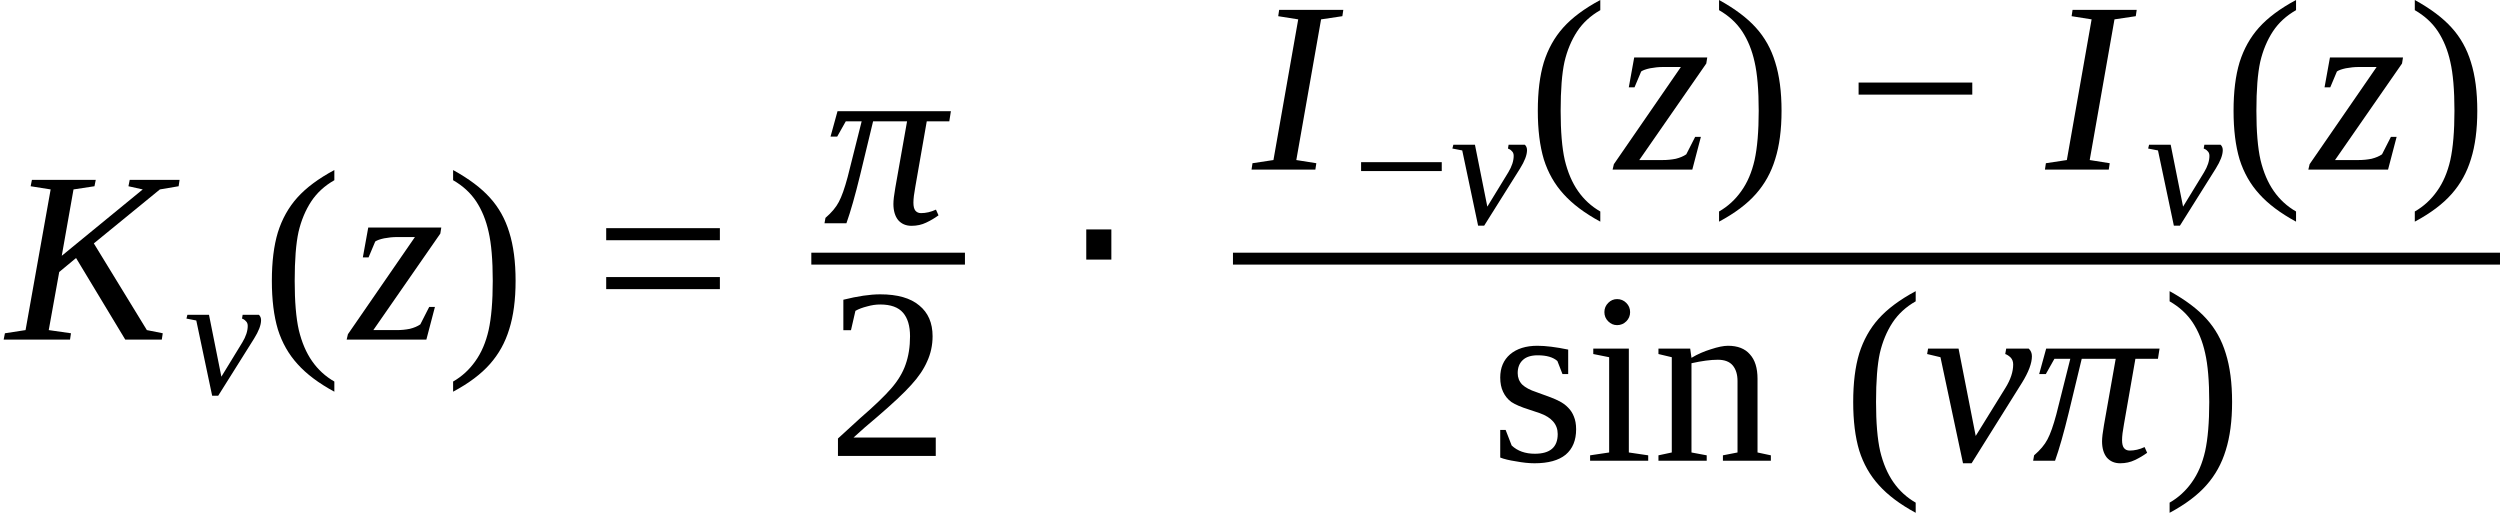
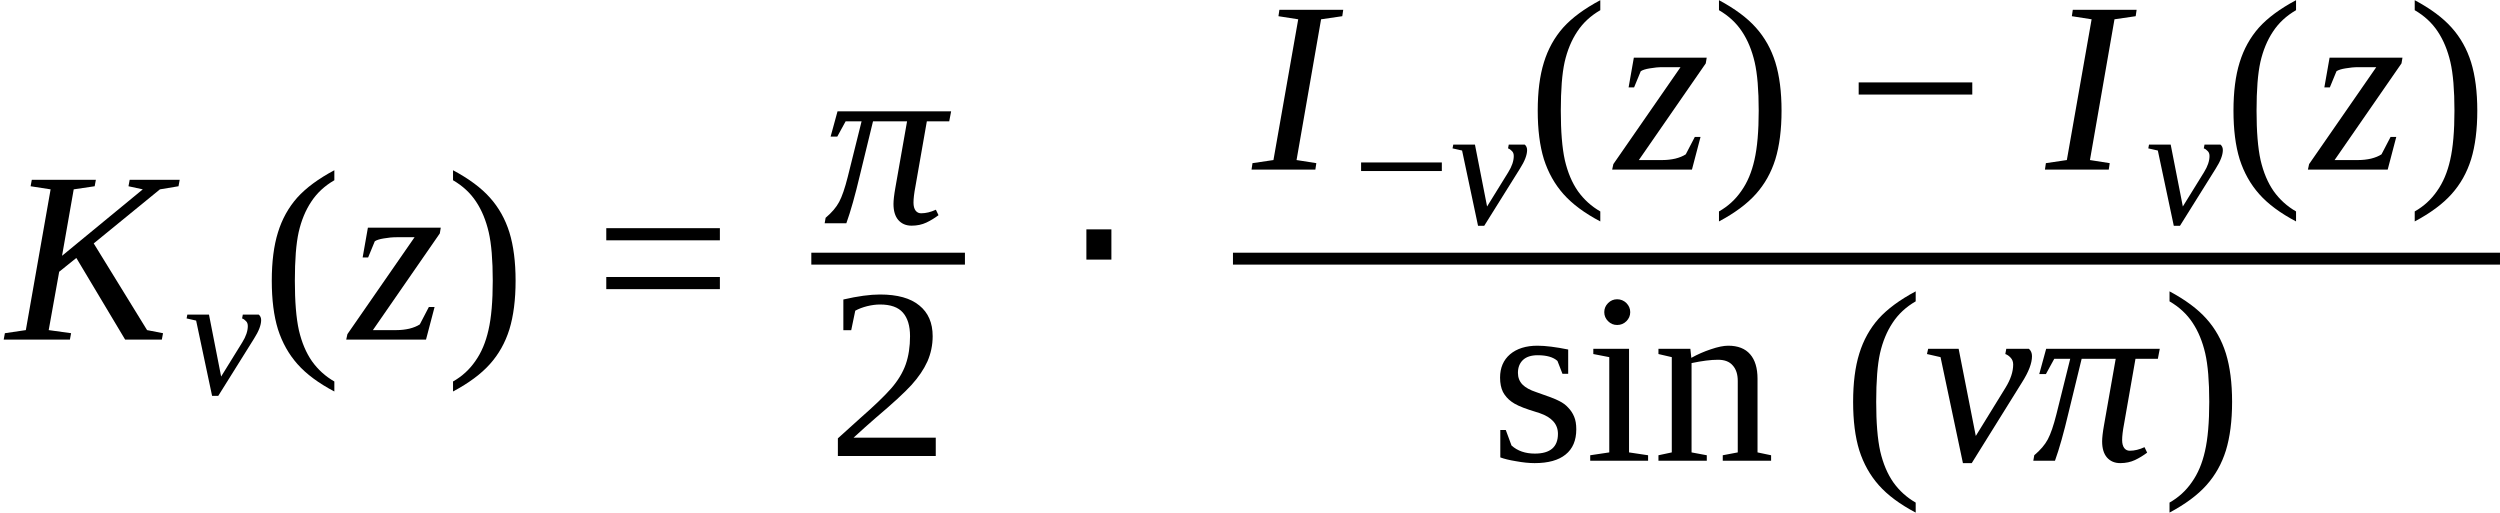
- <svg xmlns="http://www.w3.org/2000/svg" height="25.237pt" width="123.012pt" viewBox="0 -16.711 123.012 25.237">
-   <text font-size="12" text-anchor="middle" y="0" x="4.324" font-family="Times New Roman" font-style="italic" fill="black">K</text>
-   <g transform="translate(9.064453, 2.683594)">
-     <text font-size="8.52" text-anchor="middle" y="0" x="1.891" font-family="Times New Roman" font-style="italic" fill="black">ν</text>
+ <svg xmlns="http://www.w3.org/2000/svg" height="33.649pt" width="164.016pt" viewBox="0 -22.282 164.016 33.649">
+   <text font-size="16" text-anchor="middle" y="0" x="5.766" font-family="Times New Roman" font-style="italic" fill="black">K</text>
+   <g transform="translate(12.08594, 3.578125)">
+     <text font-size="11.36" text-anchor="middle" y="0" x="2.521" font-family="Times New Roman" font-style="italic" fill="black">ν</text>
  </g>
-   <g transform="translate(12.84604, 0)">
-     <g transform="translate(0, -3.984375)">
-       <text font-size="12.013" transform="scale(0.998927, 1)" text-anchor="middle" y="3.982" x="2" font-family="Times New Roman" fill="black">(</text>
+   <g transform="translate(17.12805, 0)">
+     <g transform="translate(0, -5.3125)">
+       <text font-size="16.017" transform="scale(0.998927, 1)" text-anchor="middle" y="5.309" x="2.667" font-family="Times New Roman" fill="black">(</text>
    </g>
-     <g transform="translate(3.996094, 0)">
-       <text font-size="12" text-anchor="middle" y="0" x="2.692" font-family="Times New Roman" font-style="italic" fill="black">z</text>
+     <g transform="translate(5.328125, 0)">
+       <text font-size="16" text-anchor="middle" y="0" x="3.559" font-family="Times New Roman" font-style="italic" fill="black">z</text>
    </g>
-     <g transform="translate(9.058594, -3.984375)">
-       <text font-size="12.013" transform="scale(0.998927, 1)" text-anchor="middle" y="3.982" x="2" font-family="Times New Roman" fill="black">)</text>
+     <g transform="translate(12.07812, -5.3125)">
+       <text font-size="16.017" transform="scale(0.998927, 1)" text-anchor="middle" y="5.309" x="2.667" font-family="Times New Roman" fill="black">)</text>
    </g>
  </g>
-   <g transform="translate(29.23406, -3.984375)">
-     <text font-size="12" text-anchor="middle" y="3.984" x="3.384" font-family="Times New Roman" fill="black">=</text>
+   <g transform="translate(38.97875, -5.3125)">
+     <text font-size="16" text-anchor="middle" y="5.312" x="4.512" font-family="Times New Roman" fill="black">=</text>
  </g>
-   <g transform="translate(39.92091, -3.984375)">
-     <g transform="translate(0.585938, -1.740234)">
-       <text font-size="12" text-anchor="middle" y="0" x="3.006" font-family="Times New Roman" font-style="italic" fill="black">π</text>
+   <g transform="translate(53.22788, -5.3125)">
+     <g transform="translate(0.78125, -2.320312)">
+       <text font-size="16" text-anchor="middle" y="0" x="4.008" font-family="Times New Roman" font-style="italic" fill="black">π</text>
    </g>
-     <g transform="translate(0.779297, 9.708984)">
-       <text font-size="12" text-anchor="middle" y="0" x="3" font-family="Times New Roman" fill="black">2</text>
+     <g transform="translate(1.039062, 12.94531)">
+       <text font-size="16" text-anchor="middle" y="0" x="4" font-family="Times New Roman" fill="black">2</text>
    </g>
-     <line y2="0" stroke-width="0.586" x2="7.559" stroke="black" stroke-linecap="butt" stroke-dasharray="none" y1="0" x1="0" fill="none" />
+     <line stroke-width="0.781" y2="0" y1="0" stroke="black" stroke-linecap="butt" stroke-dasharray="none" x2="10.078" x1="0" fill="none" />
  </g>
-   <g transform="translate(51.39878, -3.984375)">
-     <text font-size="12" text-anchor="middle" y="3.469" x="2.675" font-family="Lucida Sans Unicode" fill="black">⋅</text>
+   <g transform="translate(68.5317, -5.3125)">
+     <text font-size="16" text-anchor="middle" y="4.625" x="3.566" font-family="Lucida Sans Unicode" fill="black">⋅</text>
  </g>
-   <g transform="translate(60.66766, -3.984375)">
-     <g transform="translate(0.585938, -4.383047)">
-       <text font-size="12" text-anchor="middle" y="0" x="2.373" font-family="Times New Roman" font-style="italic" fill="black">I</text>
-       <g transform="translate(5.296875, 2.683594)">
-         <g transform="translate(0, -2.828906)">
-           <text font-size="8.52" text-anchor="middle" y="2.829" x="2.402" font-family="Times New Roman" fill="black">−</text>
+   <g transform="translate(80.89021, -5.3125)">
+     <g transform="translate(0.78125, -5.844062)">
+       <text font-size="16" text-anchor="middle" y="0" x="3.164" font-family="Times New Roman" font-style="italic" fill="black">I</text>
+       <g transform="translate(7.0625, 3.578125)">
+         <g transform="translate(0, -3.771875)">
+           <text font-size="11.36" text-anchor="middle" y="3.772" x="3.203" font-family="Times New Roman" fill="black">−</text>
        </g>
-         <g transform="translate(4.80498, 0)">
-           <text font-size="8.52" text-anchor="middle" y="0" x="1.891" font-family="Times New Roman" font-style="italic" fill="black">ν</text>
+         <g transform="translate(6.406641, 0)">
+           <text font-size="11.36" text-anchor="middle" y="0" x="2.521" font-family="Times New Roman" font-style="italic" fill="black">ν</text>
        </g>
      </g>
-       <g transform="translate(13.88344, 0)">
-         <g transform="translate(0, -3.984375)">
-           <text font-size="12.013" transform="scale(0.998927, 1)" text-anchor="middle" y="3.982" x="2" font-family="Times New Roman" fill="black">(</text>
+       <g transform="translate(18.51125, 0)">
+         <g transform="translate(0, -5.3125)">
+           <text font-size="16.017" transform="scale(0.998927, 1)" text-anchor="middle" y="5.309" x="2.667" font-family="Times New Roman" fill="black">(</text>
        </g>
-         <g transform="translate(3.996094, 0)">
-           <text font-size="12" text-anchor="middle" y="0" x="2.692" font-family="Times New Roman" font-style="italic" fill="black">z</text>
+         <g transform="translate(5.328125, 0)">
+           <text font-size="16" text-anchor="middle" y="0" x="3.559" font-family="Times New Roman" font-style="italic" fill="black">z</text>
        </g>
-         <g transform="translate(9.058594, -3.984375)">
-           <text font-size="12.013" transform="scale(0.998927, 1)" text-anchor="middle" y="3.982" x="2" font-family="Times New Roman" fill="black">)</text>
+         <g transform="translate(12.07812, -5.3125)">
+           <text font-size="16.017" transform="scale(0.998927, 1)" text-anchor="middle" y="5.309" x="2.667" font-family="Times New Roman" fill="black">)</text>
        </g>
      </g>
-       <g transform="translate(29.60479, -3.984375)">
-         <text font-size="12" text-anchor="middle" y="3.984" x="3.384" font-family="Times New Roman" fill="black">−</text>
+       <g transform="translate(39.47305, -5.3125)">
+         <text font-size="16" text-anchor="middle" y="5.312" x="4.512" font-family="Times New Roman" fill="black">−</text>
      </g>
-       <g transform="translate(39.03903, 0)">
-         <text font-size="12" text-anchor="middle" y="0" x="2.373" font-family="Times New Roman" font-style="italic" fill="black">I</text>
-         <g transform="translate(5.296875, 2.683594)">
-           <text font-size="8.52" text-anchor="middle" y="0" x="1.891" font-family="Times New Roman" font-style="italic" fill="black">ν</text>
+       <g transform="translate(52.05204, 0)">
+         <text font-size="16" text-anchor="middle" y="0" x="3.164" font-family="Times New Roman" font-style="italic" fill="black">I</text>
+         <g transform="translate(7.0625, 3.578125)">
+           <text font-size="11.36" text-anchor="middle" y="0" x="2.521" font-family="Times New Roman" font-style="italic" fill="black">ν</text>
        </g>
      </g>
-       <g transform="translate(48.11749, 0)">
-         <g transform="translate(0, -3.984375)">
-           <text font-size="12.013" transform="scale(0.998927, 1)" text-anchor="middle" y="3.982" x="2" font-family="Times New Roman" fill="black">(</text>
+       <g transform="translate(64.15665, 0)">
+         <g transform="translate(0, -5.3125)">
+           <text font-size="16.017" transform="scale(0.998927, 1)" text-anchor="middle" y="5.309" x="2.667" font-family="Times New Roman" fill="black">(</text>
        </g>
-         <g transform="translate(3.996094, 0)">
-           <text font-size="12" text-anchor="middle" y="0" x="2.692" font-family="Times New Roman" font-style="italic" fill="black">z</text>
+         <g transform="translate(5.328125, 0)">
+           <text font-size="16" text-anchor="middle" y="0" x="3.559" font-family="Times New Roman" font-style="italic" fill="black">z</text>
        </g>
-         <g transform="translate(9.058594, -3.984375)">
-           <text font-size="12.013" transform="scale(0.998927, 1)" text-anchor="middle" y="3.982" x="2" font-family="Times New Roman" fill="black">)</text>
+         <g transform="translate(12.07812, -5.3125)">
+           <text font-size="16.017" transform="scale(0.998927, 1)" text-anchor="middle" y="5.309" x="2.667" font-family="Times New Roman" fill="black">)</text>
        </g>
      </g>
    </g>
-     <g transform="translate(12.65086, 9.943372)">
-       <g transform="translate(0, -3.984375)">
-         <text font-size="12" text-anchor="middle" y="3.984" x="7.002" font-family="Times New Roman" fill="black">sin</text>
+     <g transform="translate(16.86782, 13.25783)">
+       <g transform="translate(0, -5.3125)">
+         <text font-size="16" text-anchor="middle" y="5.312" x="9.336" font-family="Times New Roman" fill="black">sin</text>
      </g>
-       <g transform="translate(17.33724, 0)">
-         <g transform="translate(0, -3.984375)">
-           <text font-size="12.013" transform="scale(0.998927, 1)" text-anchor="middle" y="3.982" x="2" font-family="Times New Roman" fill="black">(</text>
+       <g transform="translate(23.11632, 0)">
+         <g transform="translate(0, -5.3125)">
+           <text font-size="16.017" transform="scale(0.998927, 1)" text-anchor="middle" y="5.309" x="2.667" font-family="Times New Roman" fill="black">(</text>
        </g>
-         <g transform="translate(3.996094, 0)">
-           <text font-size="12" text-anchor="middle" y="0" x="2.663" font-family="Times New Roman" font-style="italic" fill="black">ν</text>
-           <g transform="translate(5.326172, 0)">
-             <text font-size="12" text-anchor="middle" y="0" x="3.006" font-family="Times New Roman" font-style="italic" fill="black">π</text>
+         <g transform="translate(5.328125, 0)">
+           <text font-size="16" text-anchor="middle" y="0" x="3.551" font-family="Times New Roman" font-style="italic" fill="black">ν</text>
+           <g transform="translate(7.101562, 0)">
+             <text font-size="16" text-anchor="middle" y="0" x="4.008" font-family="Times New Roman" font-style="italic" fill="black">π</text>
          </g>
        </g>
-         <g transform="translate(15.70898, -3.984375)">
-           <text font-size="12.013" transform="scale(0.998927, 1)" text-anchor="middle" y="3.982" x="2" font-family="Times New Roman" fill="black">)</text>
+         <g transform="translate(20.94531, -5.3125)">
+           <text font-size="16.017" transform="scale(0.998927, 1)" text-anchor="middle" y="5.309" x="2.667" font-family="Times New Roman" fill="black">)</text>
        </g>
      </g>
    </g>
-     <line y2="0" stroke-width="0.586" x2="62.344" stroke="black" stroke-linecap="butt" stroke-dasharray="none" y1="0" x1="0" fill="none" />
+     <line stroke-width="0.781" y2="0" y1="0" stroke="black" stroke-linecap="butt" stroke-dasharray="none" x2="83.125" x1="0" fill="none" />
  </g>
</svg>
